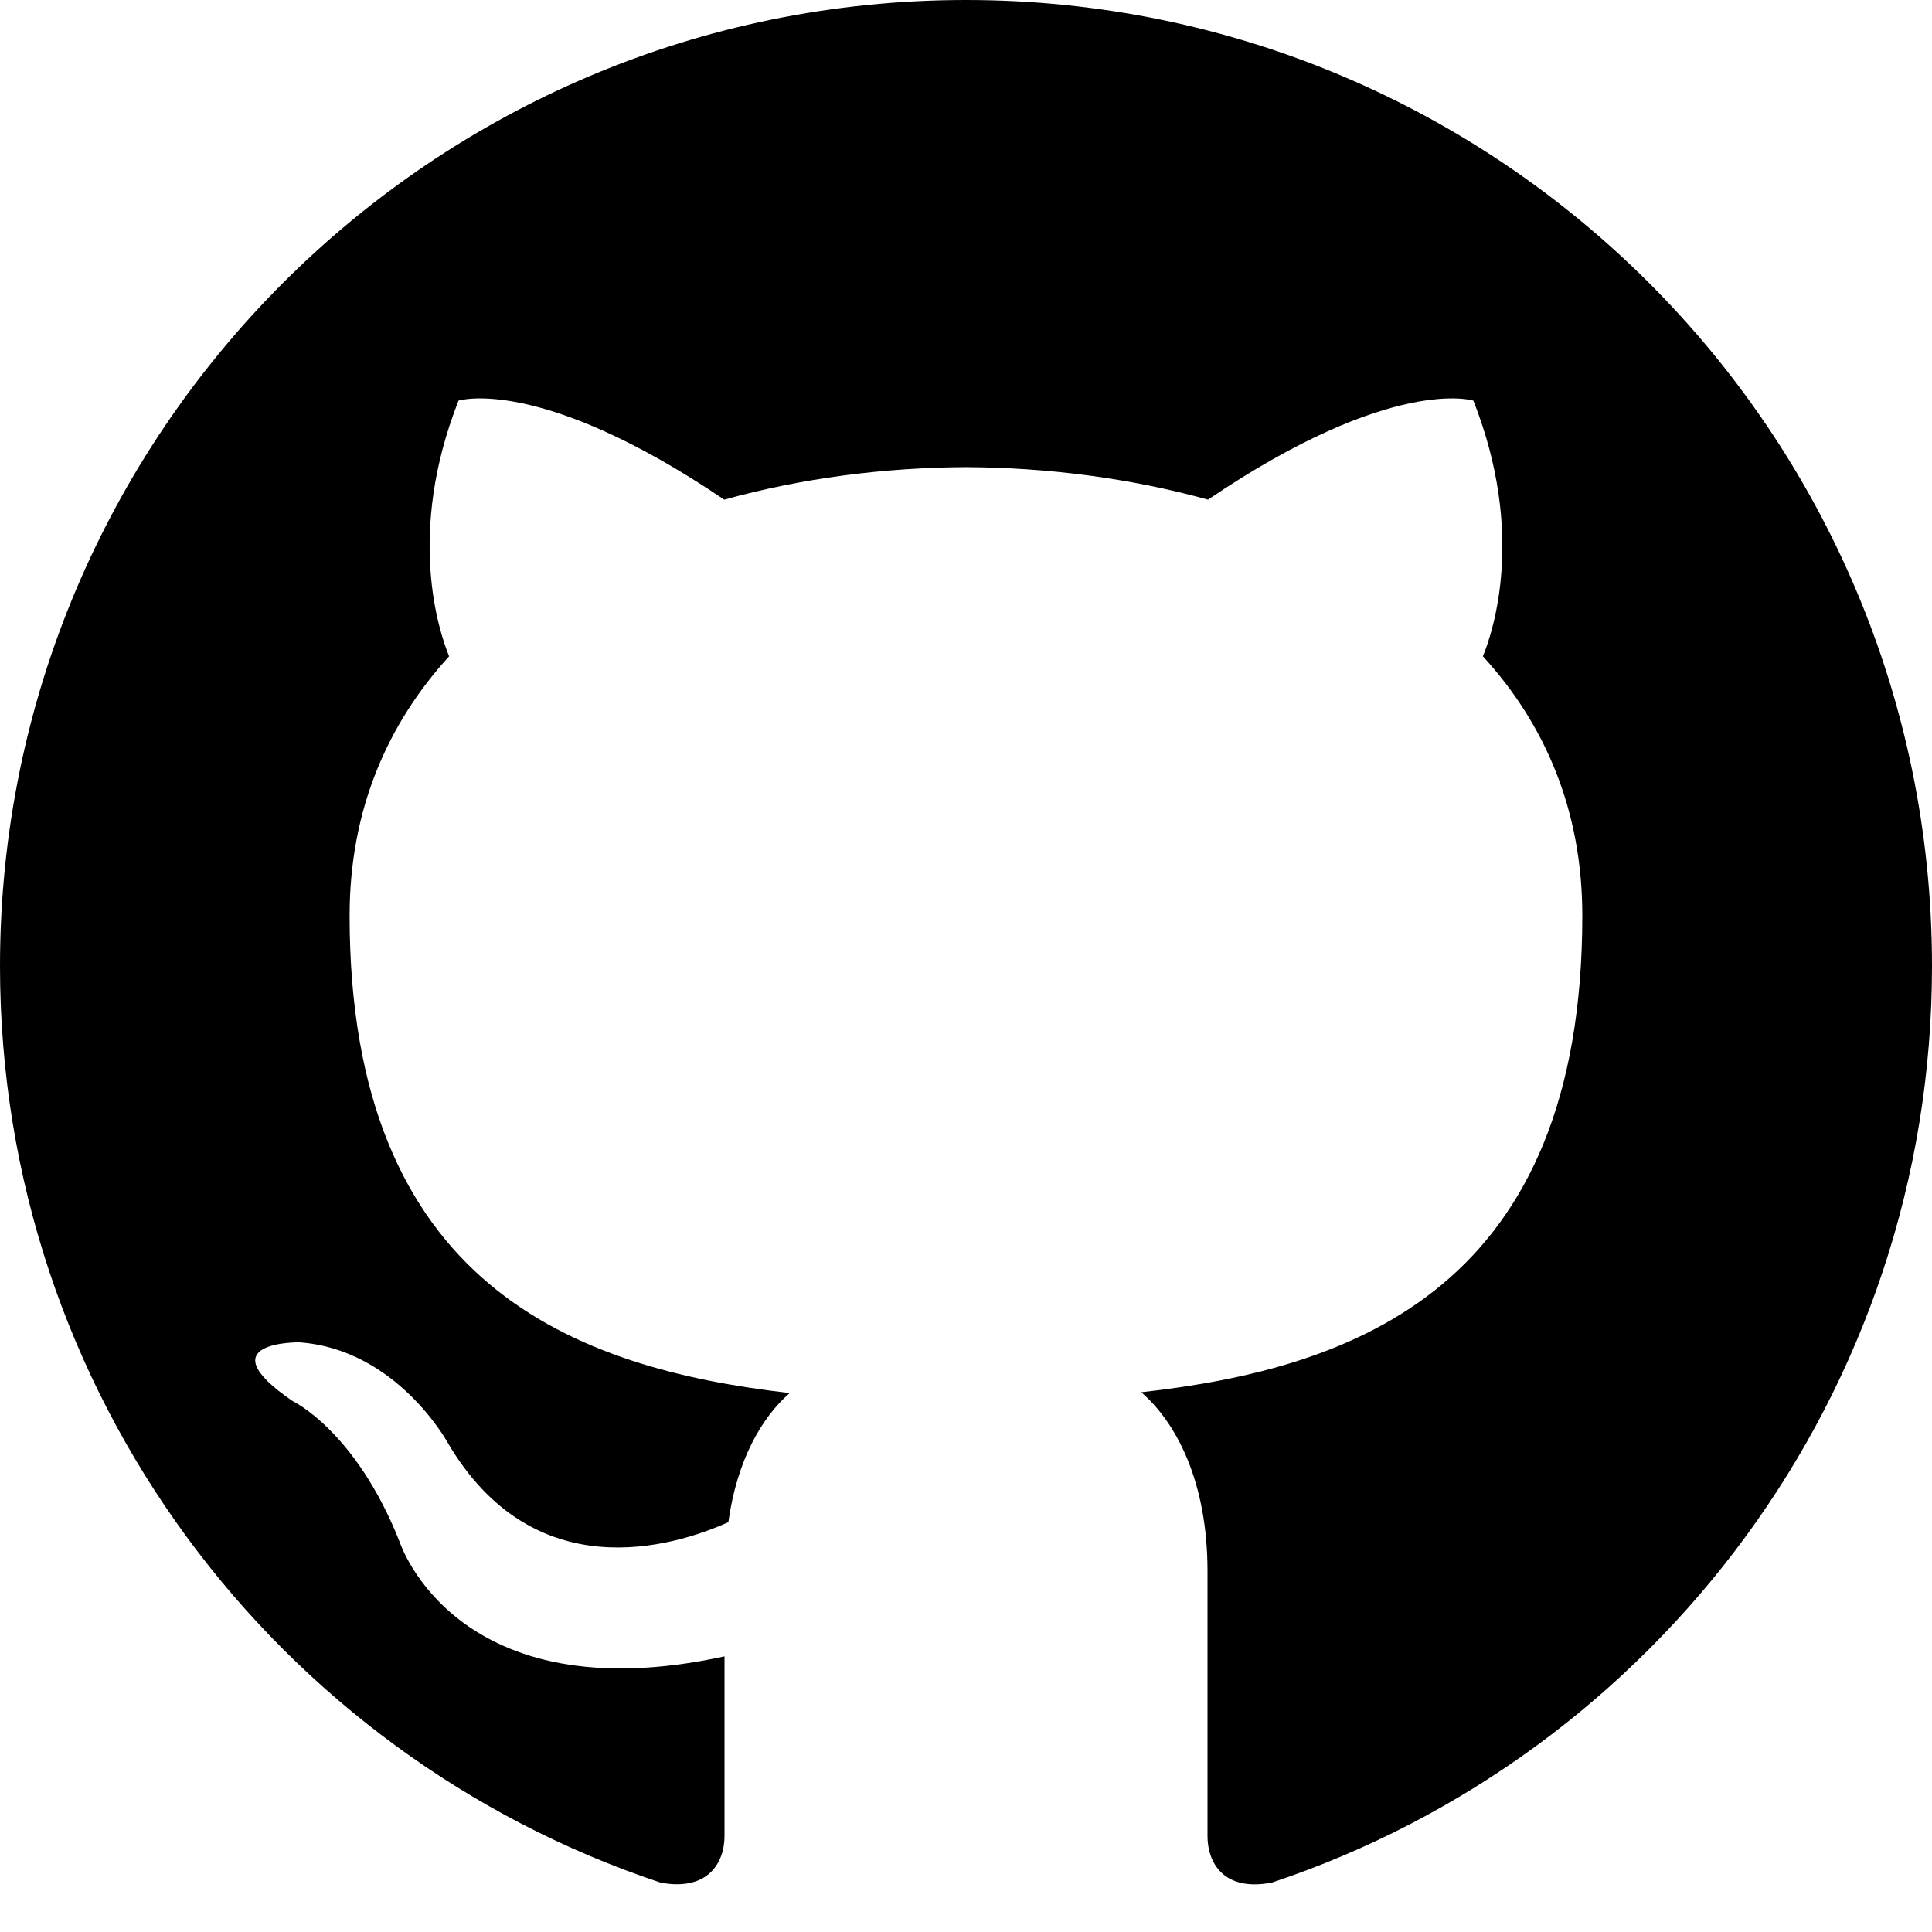
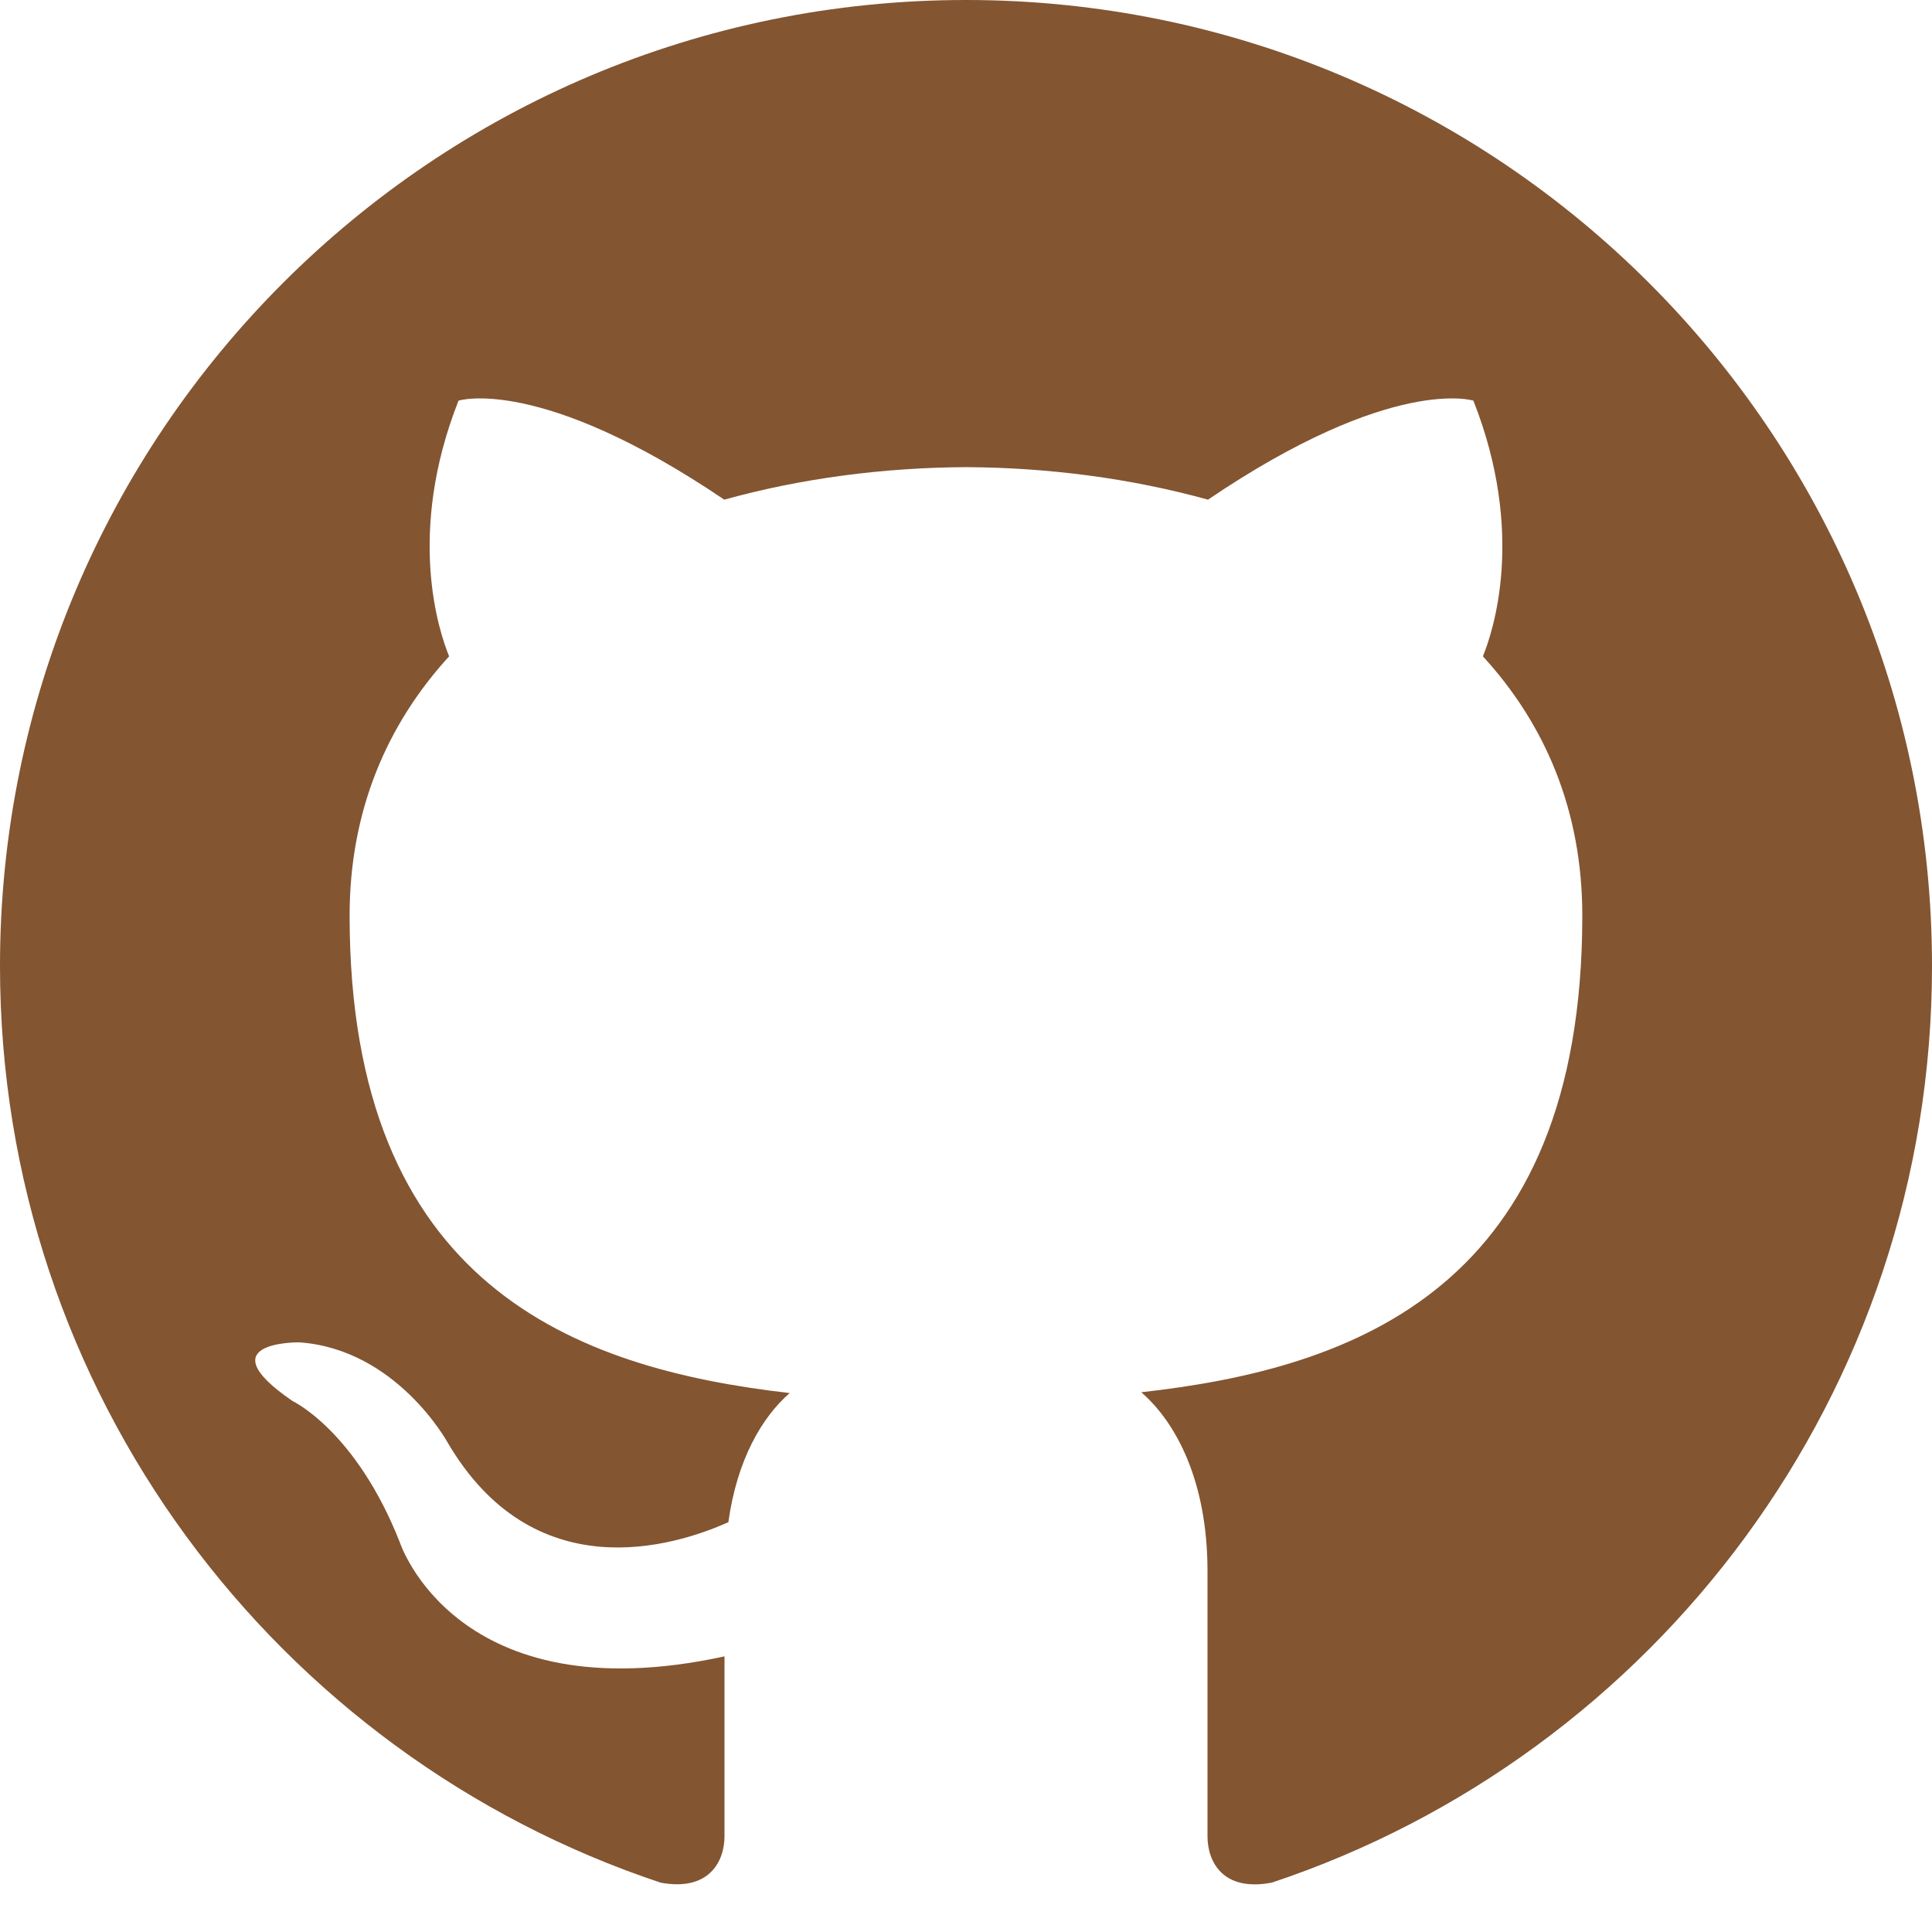
<svg xmlns="http://www.w3.org/2000/svg" width="50" height="50" viewBox="0 0 24 24">
-   <path d="M12 0c-6.626 0-12 5.373-12 12 0 5.302 3.438 9.8 8.207 11.387.599.111.793-.261.793-.577v-2.234c-3.338.726-4.033-1.416-4.033-1.416-.546-1.387-1.333-1.756-1.333-1.756-1.089-.745.083-.729.083-.729 1.205.084 1.839 1.237 1.839 1.237 1.07 1.834 2.807 1.304 3.492.997.107-.775.418-1.305.762-1.604-2.665-.305-5.467-1.334-5.467-5.931 0-1.311.469-2.381 1.236-3.221-.124-.303-.535-1.524.117-3.176 0 0 1.008-.322 3.301 1.23.957-.266 1.983-.399 3.003-.404 1.02.005 2.047.138 3.006.404 2.291-1.552 3.297-1.23 3.297-1.23.653 1.653.242 2.874.118 3.176.77.84 1.235 1.911 1.235 3.221 0 4.609-2.807 5.624-5.479 5.921.43.372.823 1.102.823 2.222v3.293c0 .319.192.694.801.576 4.765-1.589 8.199-6.086 8.199-11.386 0-6.627-5.373-12-12-12z" />
+   <path fill="#835531" d="M12 0c-6.626 0-12 5.373-12 12 0 5.302 3.438 9.8 8.207 11.387.599.111.793-.261.793-.577v-2.234c-3.338.726-4.033-1.416-4.033-1.416-.546-1.387-1.333-1.756-1.333-1.756-1.089-.745.083-.729.083-.729 1.205.084 1.839 1.237 1.839 1.237 1.07 1.834 2.807 1.304 3.492.997.107-.775.418-1.305.762-1.604-2.665-.305-5.467-1.334-5.467-5.931 0-1.311.469-2.381 1.236-3.221-.124-.303-.535-1.524.117-3.176 0 0 1.008-.322 3.301 1.23.957-.266 1.983-.399 3.003-.404 1.02.005 2.047.138 3.006.404 2.291-1.552 3.297-1.23 3.297-1.23.653 1.653.242 2.874.118 3.176.77.84 1.235 1.911 1.235 3.221 0 4.609-2.807 5.624-5.479 5.921.43.372.823 1.102.823 2.222v3.293c0 .319.192.694.801.576 4.765-1.589 8.199-6.086 8.199-11.386 0-6.627-5.373-12-12-12z" />
</svg>
